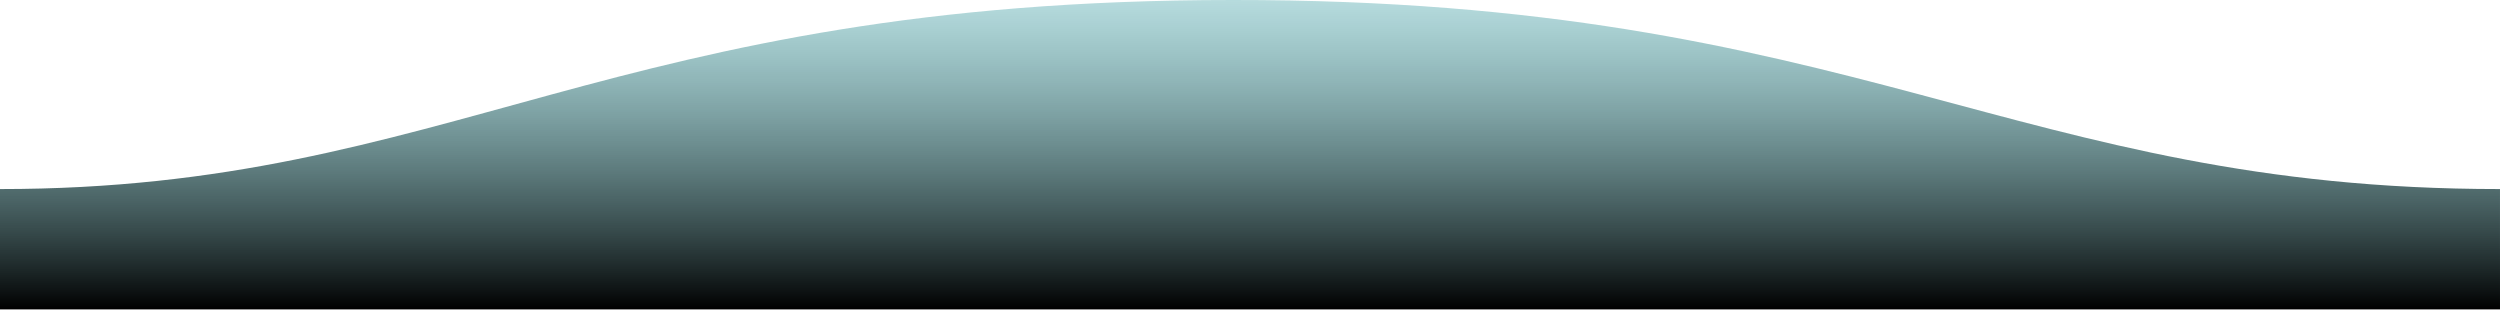
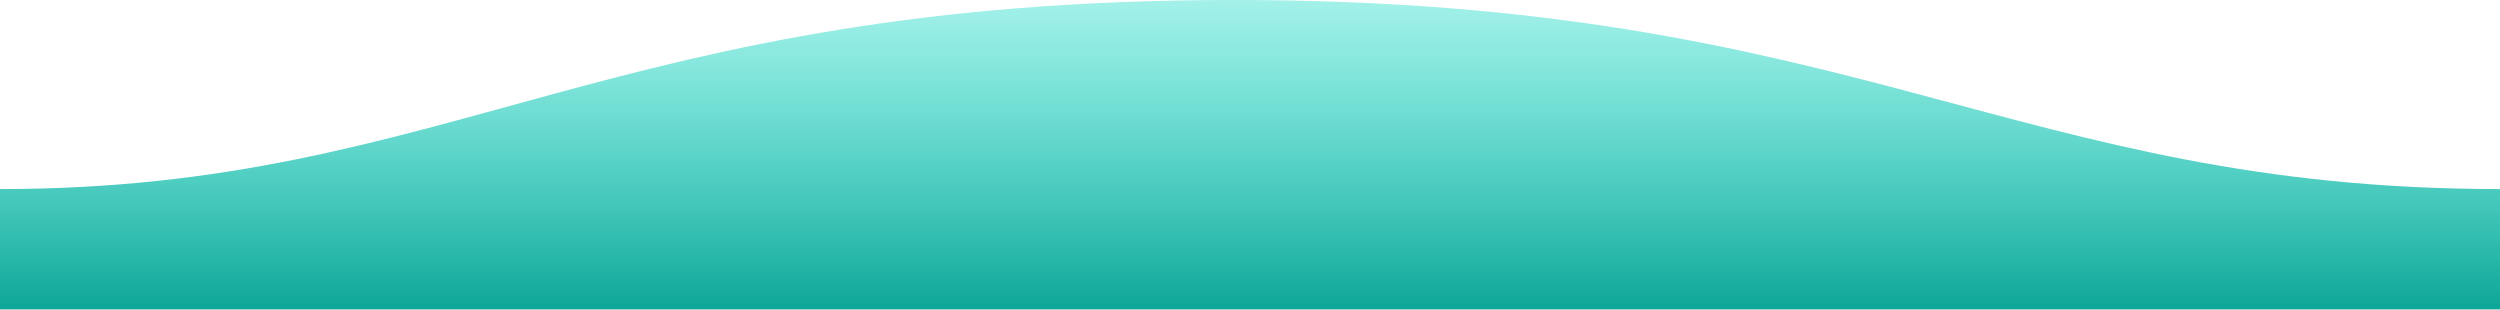
<svg xmlns="http://www.w3.org/2000/svg" width="1600" height="198">
  <defs>
    <linearGradient id="a" x1="50%" x2="50%" y1="-10.959%" y2="100%">
-       <stop stop-color="#57BBC1" stop-opacity=".35" offset="0%" />
-       <stop stop-color="##ffc57e" offset="100%" />
+       <stop stop-color="#24e3d0" stop-opacity="0.35" offset="0%" />
+       <stop stop-color="#0DA697" offset="100%" />
    </linearGradient>
  </defs>
  <path fill="url(#a)" fill-rule="evenodd" d="M.005 121C311 121 409.898-.25 811 0c400 0 500 121 789 121v77H0s.005-48 .005-77z" transform="matrix(-1 0 0 1 1600 0)" />
</svg>
